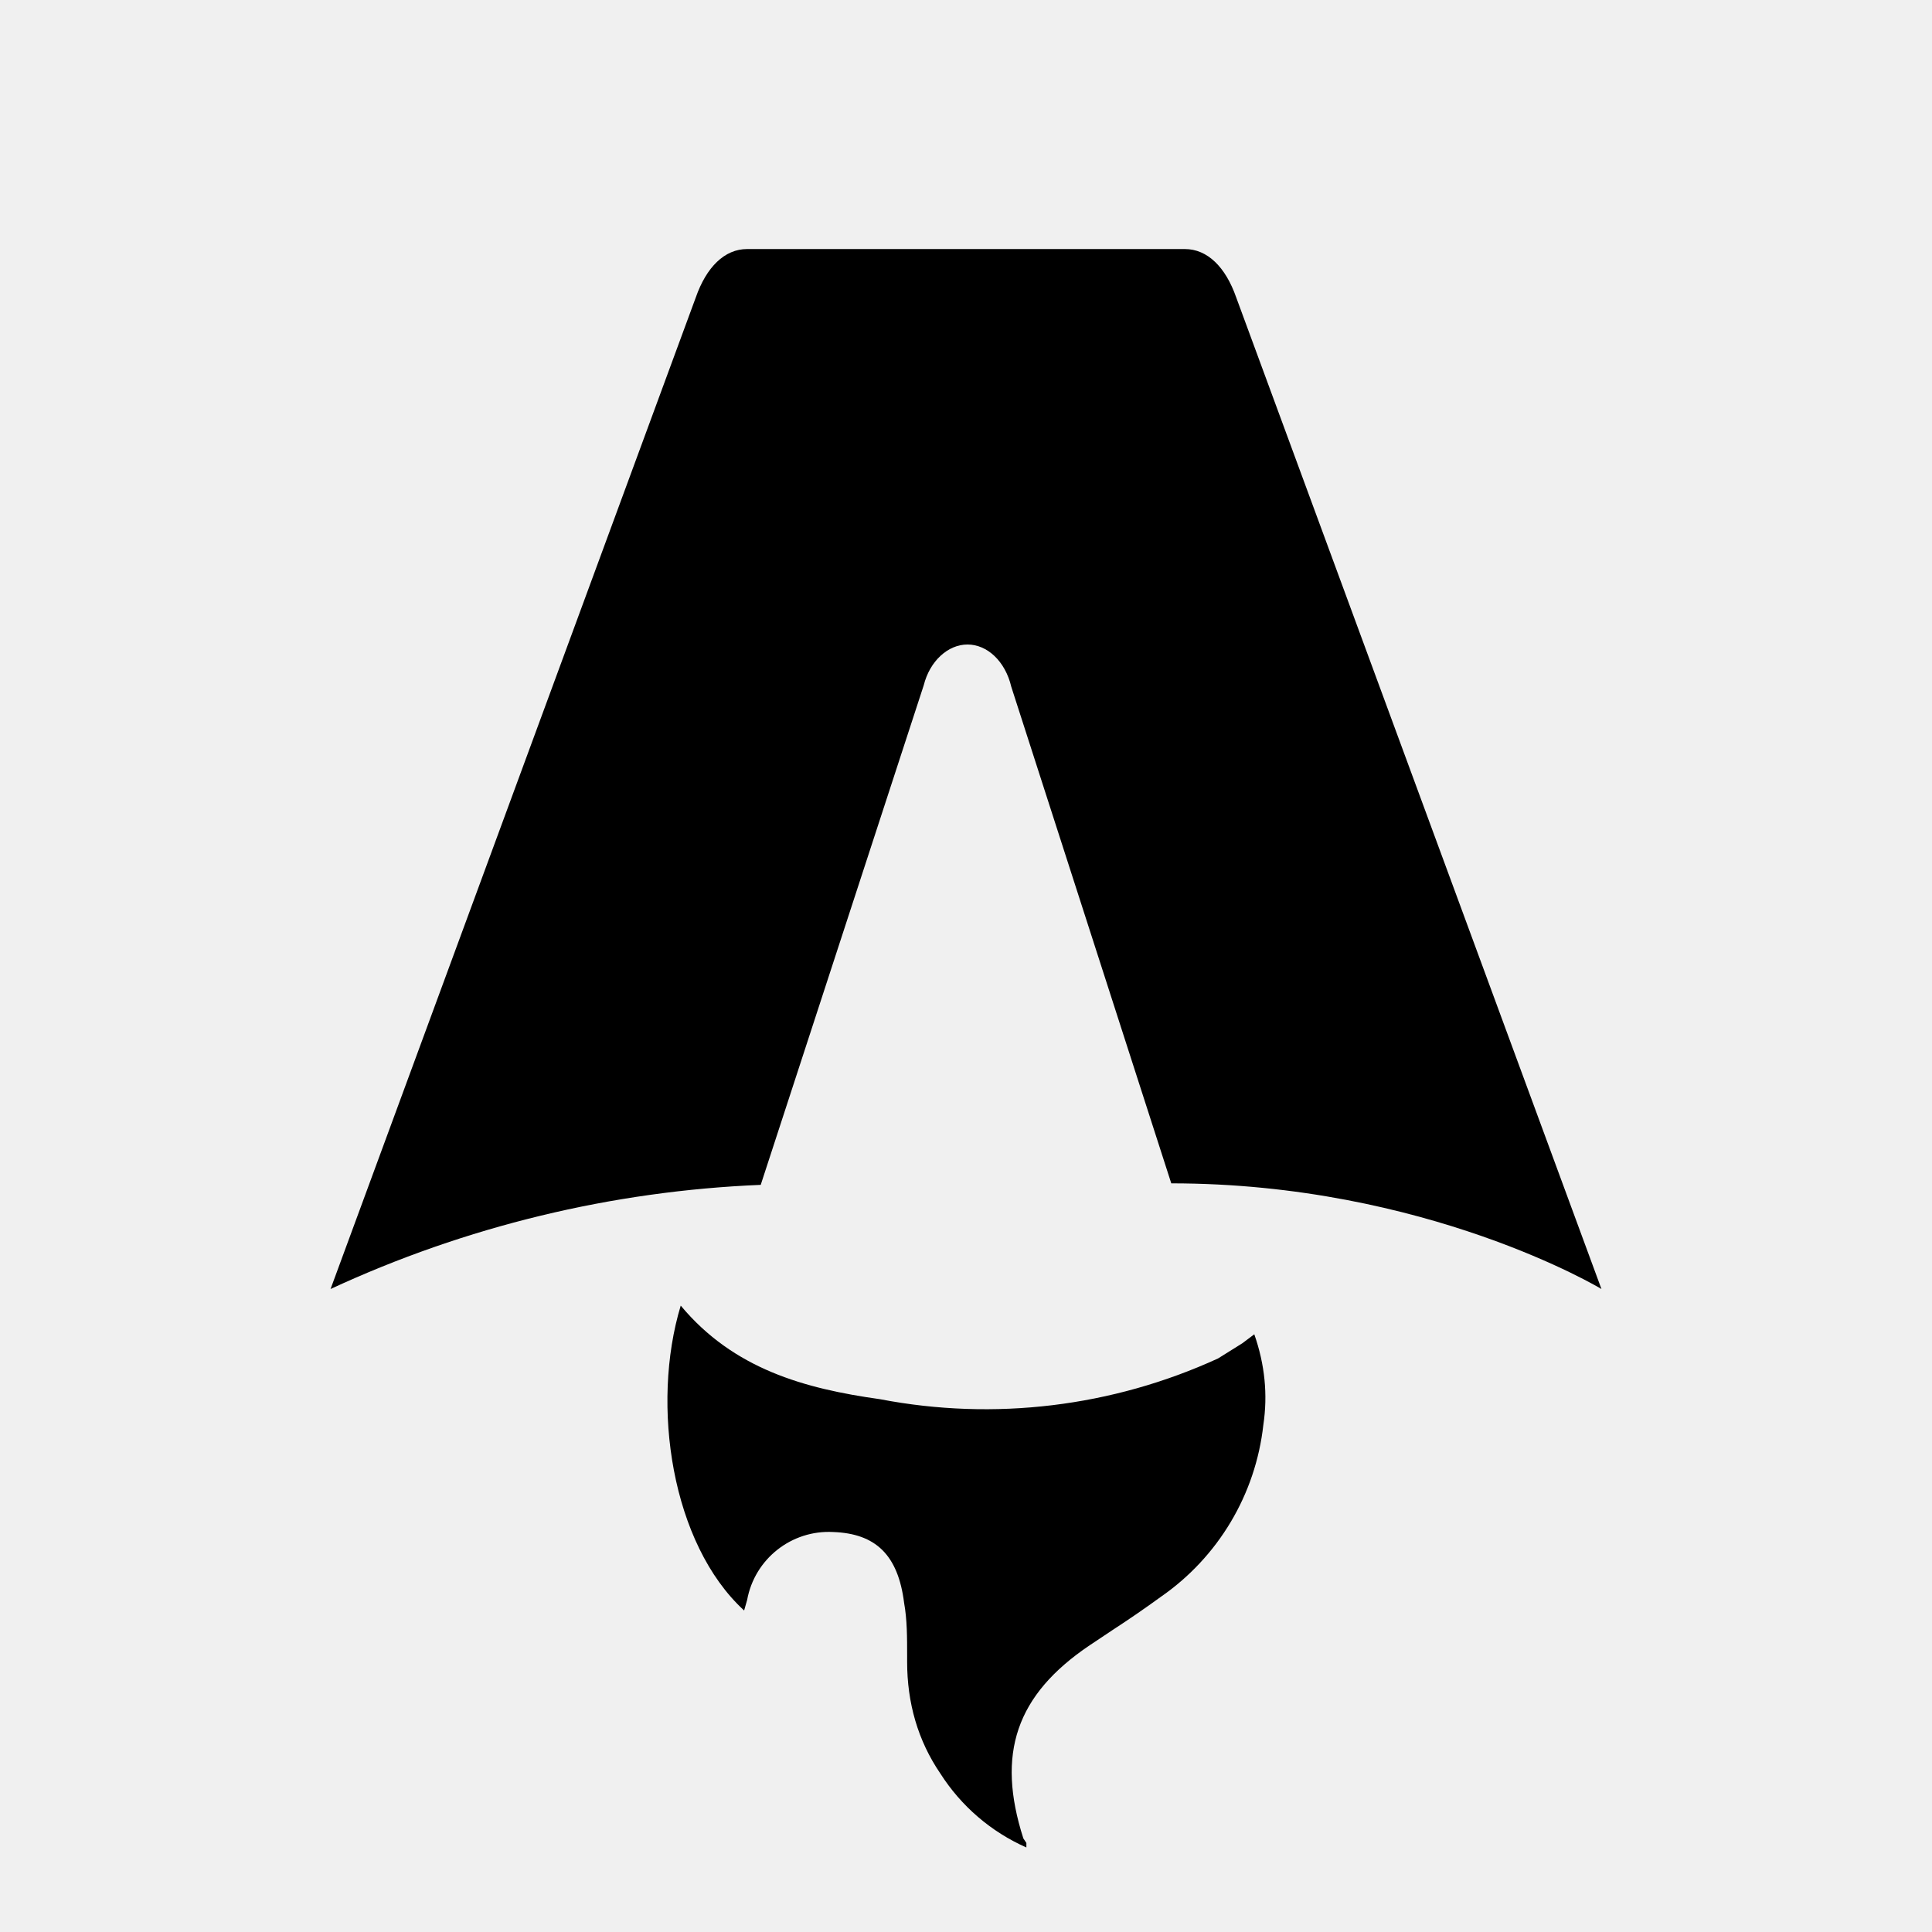
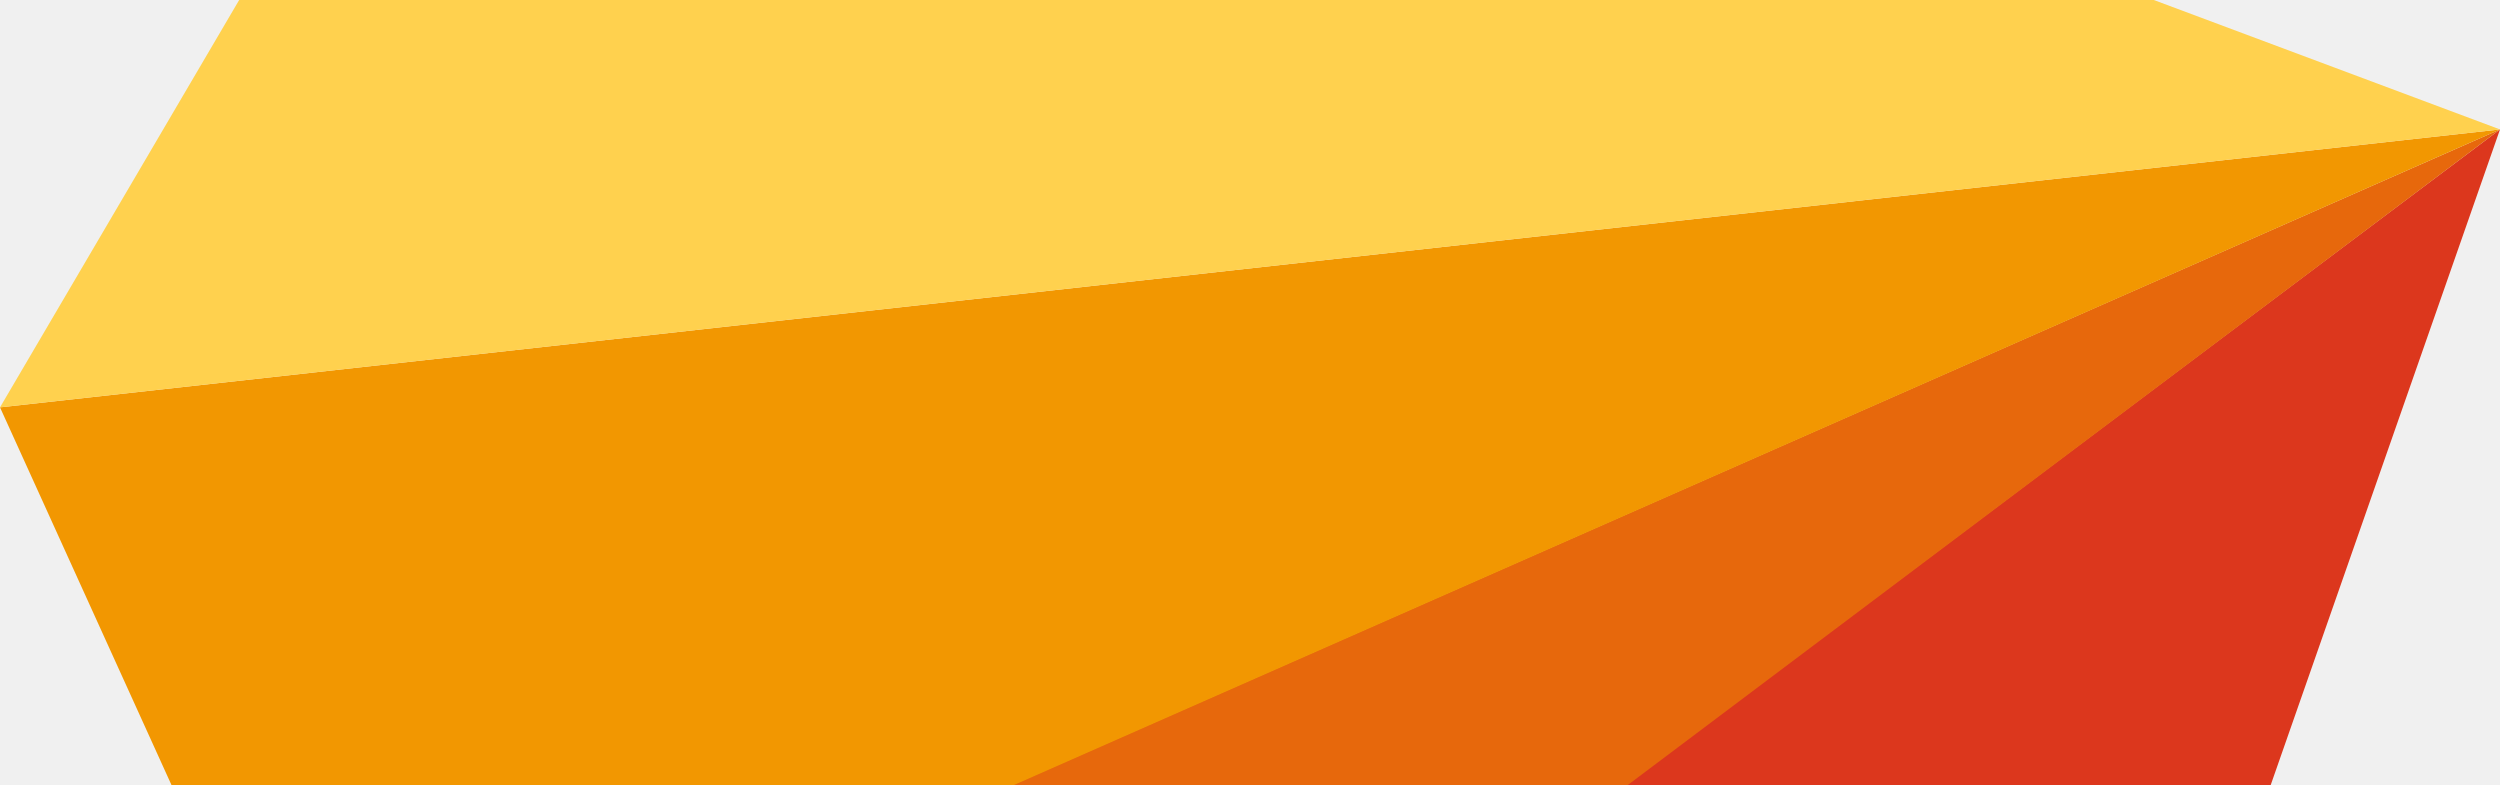
- <svg xmlns="http://www.w3.org/2000/svg" fill="none" viewBox="0 0 128 128">
-   <path d="M50.4 78.5a75.1 75.1 0 0 0-28.5 6.9l24.2-65.7c.7-2 1.9-3.2 3.4-3.2h29c1.5 0 2.7 1.2 3.4 3.2l24.2 65.7s-11.6-7-28.5-7L67 45.5c-.4-1.7-1.6-2.8-2.9-2.8-1.3 0-2.5 1.1-2.9 2.7L50.4 78.5Zm-1.1 28.2Zm-4.2-20.2c-2 6.6-.6 15.8 4.2 20.2a17.5 17.5 0 0 1 .2-.7 5.5 5.5 0 0 1 5.7-4.5c2.8.1 4.3 1.5 4.7 4.7.2 1.1.2 2.3.2 3.5v.4c0 2.7.7 5.2 2.2 7.4a13 13 0 0 0 5.7 4.9v-.3l-.2-.3c-1.8-5.6-.5-9.5 4.4-12.8l1.5-1a73 73 0 0 0 3.2-2.2 16 16 0 0 0 6.8-11.4c.3-2 .1-4-.6-6l-.8.6-1.6 1a37 37 0 0 1-22.4 2.7c-5-.7-9.7-2-13.2-6.2Z" />
-   <style>
-         path { fill: #000; }
-         @media (prefers-color-scheme: dark) {
-             path { fill: #FFF; }
-         }
-     </style>
+ <svg xmlns="http://www.w3.org/2000/svg" viewBox="0 60 255 80">
+   <path d="M255 73.202L210.652 200L145.919 155.016L255 73.202Z" fill="#DC371D" />
+   <path d="M255 73.202L95.849 192.823L70.098 154.658L255 73.202Z" fill="#E7680C" />
+   <path d="M255 73.202L31.83 171.652L0 101.55L255 73.202Z" fill="#F29701" />
+   <path d="M59.547 0.129L255 73.202L0 101.55L59.547 0.129Z" fill="#FFD14E" />
+   <path d="M157.363 36.012L184.366 3.358L196.526 13.994L157.363 36.012Z" fill="currentColor" />
</svg>
